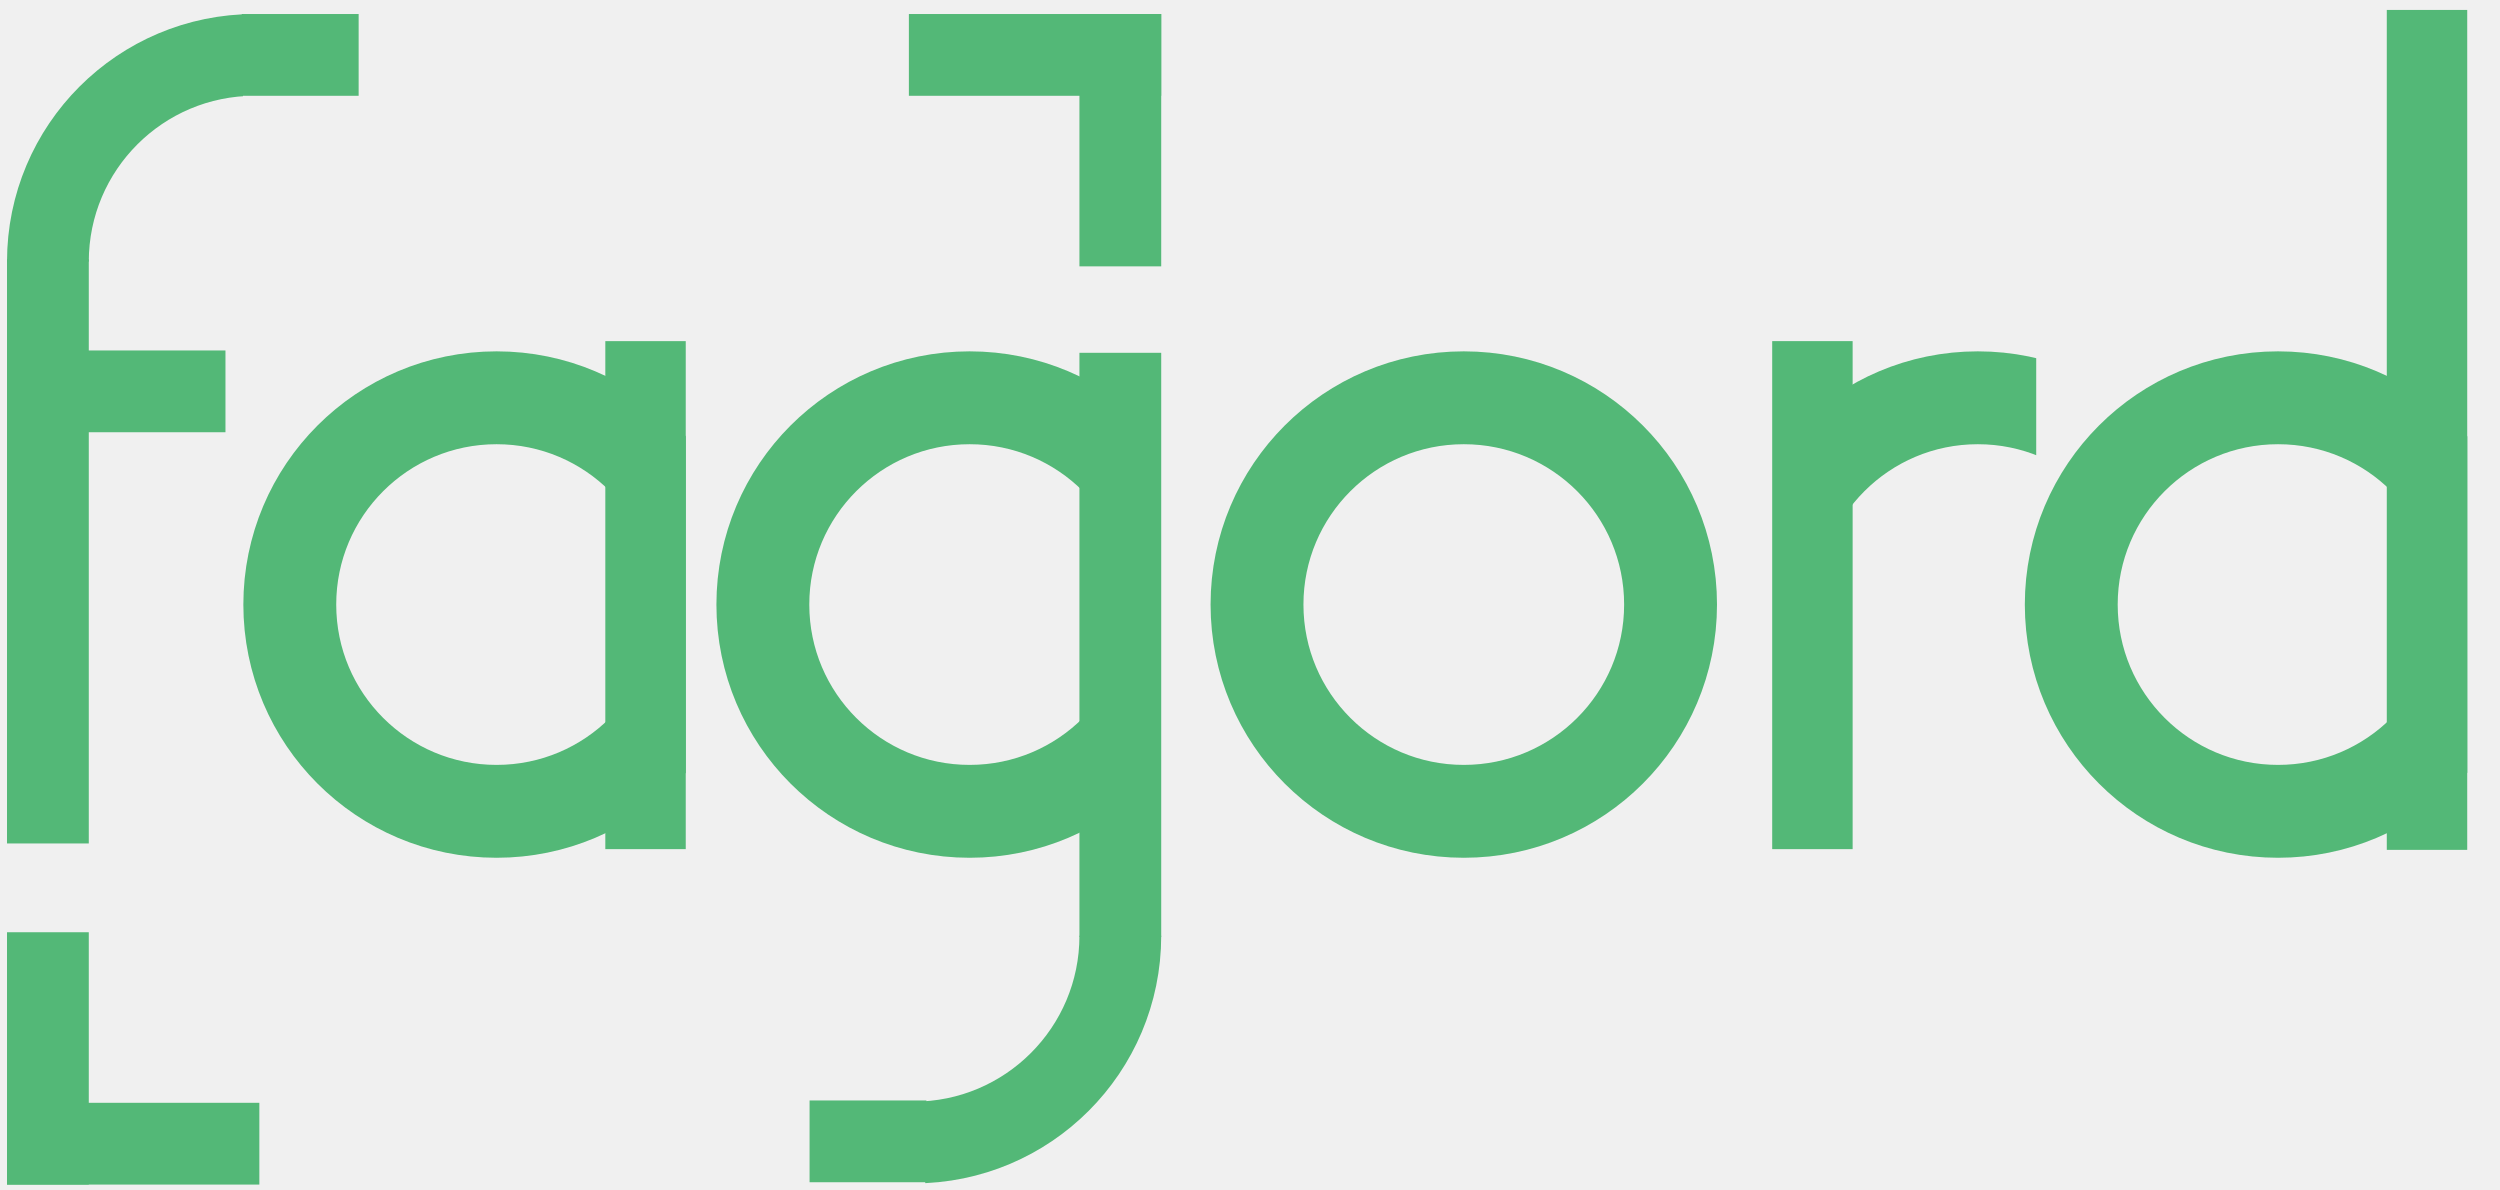
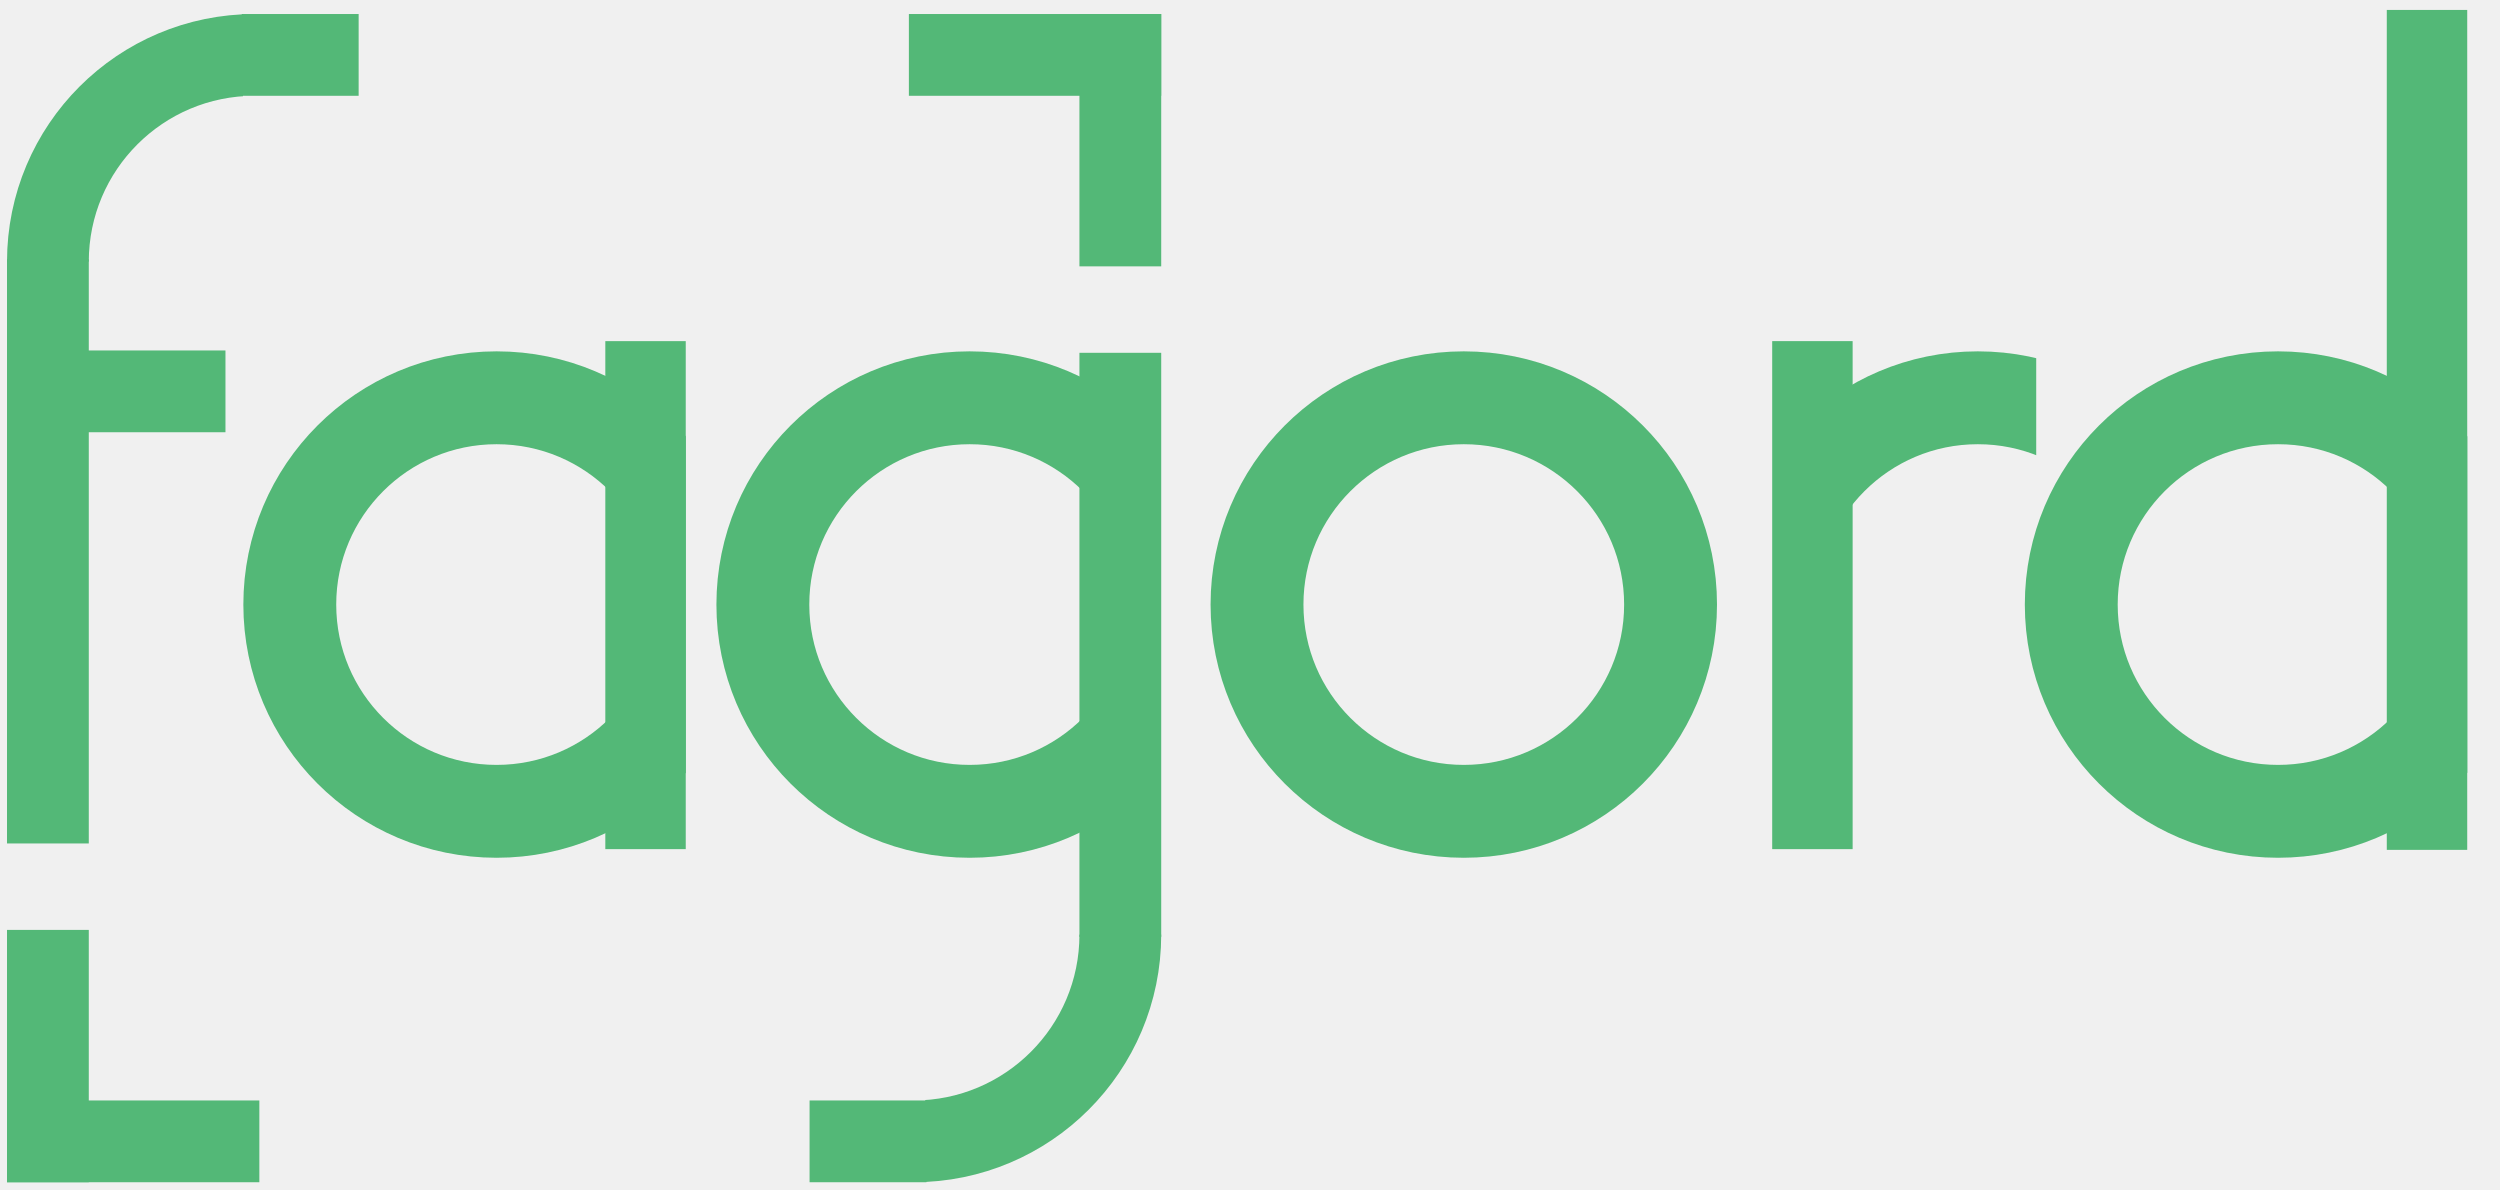
<svg xmlns="http://www.w3.org/2000/svg" width="2140" height="1018" viewBox="0 0 2140 1018" fill="#ffffff" fill-rule="evenodd">
-   <clipPath id="a-cut">
-     <rect x="-218" y="-518" width="380" height="1036" />
-   </clipPath>
-   <g transform="translate(425.06 517.5)" clip-path="url(#a-cut)">
-     <circle cx="0" cy="0" r="177" fill="none" stroke="#53b877" stroke-width="79.5" />
-     <rect x="93.09" y="-225.5" width="68.85" height="434.86" fill="#53b877" />
-   </g>
-   <clipPath id="f-cut">
-     <rect x="-230" y="-220" width="220" height="220" />
-   </clipPath>
-   <g>
-     <g>
+   <defs>
+     <g id="f-base">
      <rect x="207" y="12" width="100" height="70" fill="#53b877" />
      <rect x="6" y="222" width="70" height="500" fill="#53b877" />
      <g transform="translate(218 224)" clip-path="url(#f-cut)">
        <circle cx="0" cy="0" r="177" fill="none" stroke="#53b877" stroke-width="70" />
      </g>
-       <rect x="70" y="300" width="123" height="70" fill="#53b877" />
    </g>
-     <g transform="translate(924 12)" fill="#53b877">
+     <g id="angle">
      <rect x="0" y="0" width="70" height="216" />
      <rect x="-146" y="0" width="216" height="70" />
    </g>
+     <clipPath id="a-cut">
+       <rect x="-218" y="-518" width="380" height="1036" />
+     </clipPath>
+     <clipPath id="f-cut">
+       <rect x="-230" y="-220" width="220" height="220" />
+     </clipPath>
+     <clipPath id="r-cut">
+       <rect x="-170" y="-220" width="220" height="150" />
+     </clipPath>
+   </defs>
+   <g transform="translate(425.06 517.5)" clip-path="url(#a-cut)">
+     <circle cx="0" cy="0" r="177" fill="none" stroke="#53b877" stroke-width="79.5" />
+     <rect x="93.09" y="-225.5" width="68.85" height="434.86" fill="#53b877" />
+   </g>
+   <g>
+     <use href="#f-base" />
+     <rect x="70" y="300" width="123" height="70" fill="#53b877" />
+     <use href="#angle" transform="translate(924 12)" fill="#53b877" />
    <g transform="translate(830 517.5)" clip-path="url(#a-cut)">
      <circle cx="0" cy="0" r="177" fill="none" stroke="#53b877" stroke-width="79.5" />
    </g>
-     <g transform="rotate(180 500 512)">
-       <rect x="207" y="12" width="100" height="70" fill="#53b877" />
-       <rect x="6" y="222" width="70" height="500" fill="#53b877" />
-       <g transform="translate(218 223)" clip-path="url(#f-cut)">
-         <circle cx="0" cy="0" r="177" fill="none" stroke="#53b877" stroke-width="70" />
-       </g>
-     </g>
-     <g transform="rotate(180 500 512) translate(924 10)" fill="#53b877">
-       <rect x="0" y="0" width="70" height="216" />
-       <rect x="-146" y="0" width="216" height="70" />
-     </g>
+     <use href="#f-base" transform="rotate(180 500 512)" />
+     <use href="#angle" transform="rotate(180 500 512) translate(924 12)" fill="#53b877" />
  </g>
  <g transform="translate(1253 517.5)">
    <circle cx="0" cy="0" r="177" fill="none" stroke="#53b877" stroke-width="79.5" />
  </g>
-   <clipPath id="r-cut">
-     <rect x="-170" y="-220" width="220" height="150" />
-   </clipPath>
  <g transform="translate(1693 517.5)">
    <rect x="-176" y="-225.5" width="68.85" height="434.86" fill="#53b877" />
    <g clip-path="url(#r-cut)">
      <circle cx="0" cy="0" r="177" fill="none" stroke="#53b877" stroke-width="79.5" />
    </g>
  </g>
  <g transform="translate(1950 517.5)" clip-path="url(#a-cut)">
    <circle cx="0" cy="0" r="177" fill="none" stroke="#53b877" stroke-width="79.5" />
    <rect x="93.09" y="-509" width="68.85" height="719" fill="#53b877" />
  </g>
</svg>
